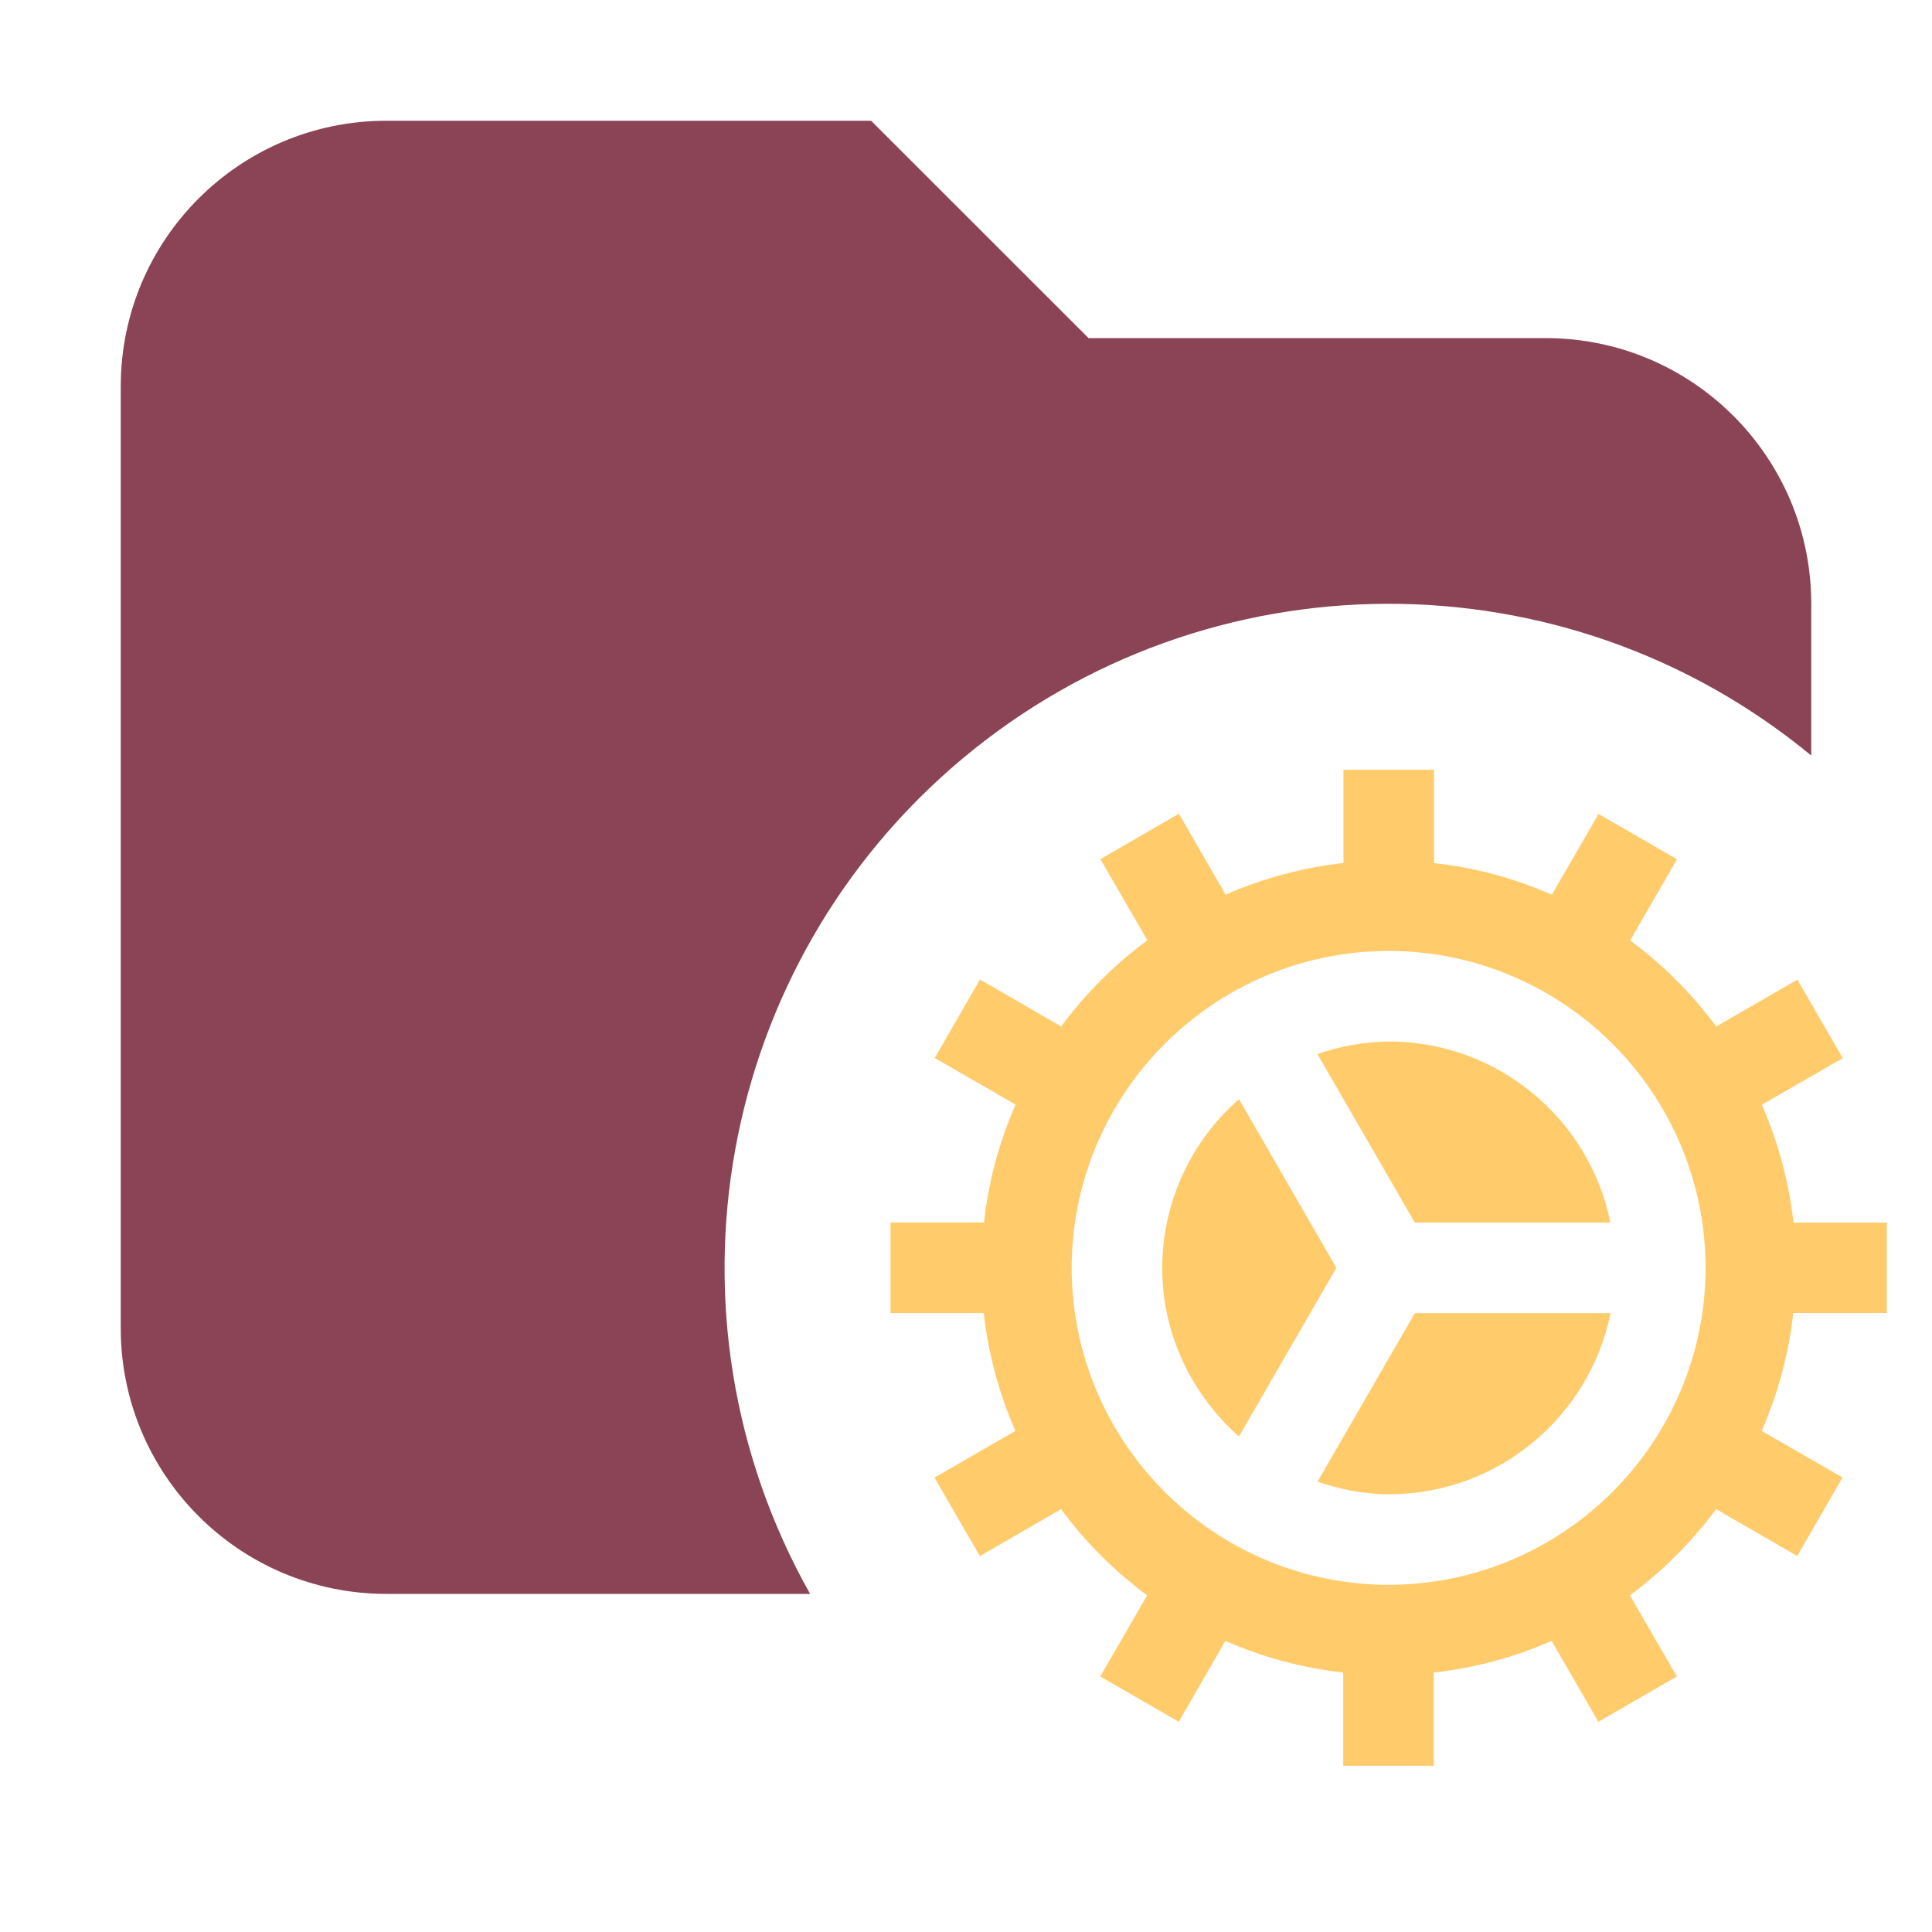
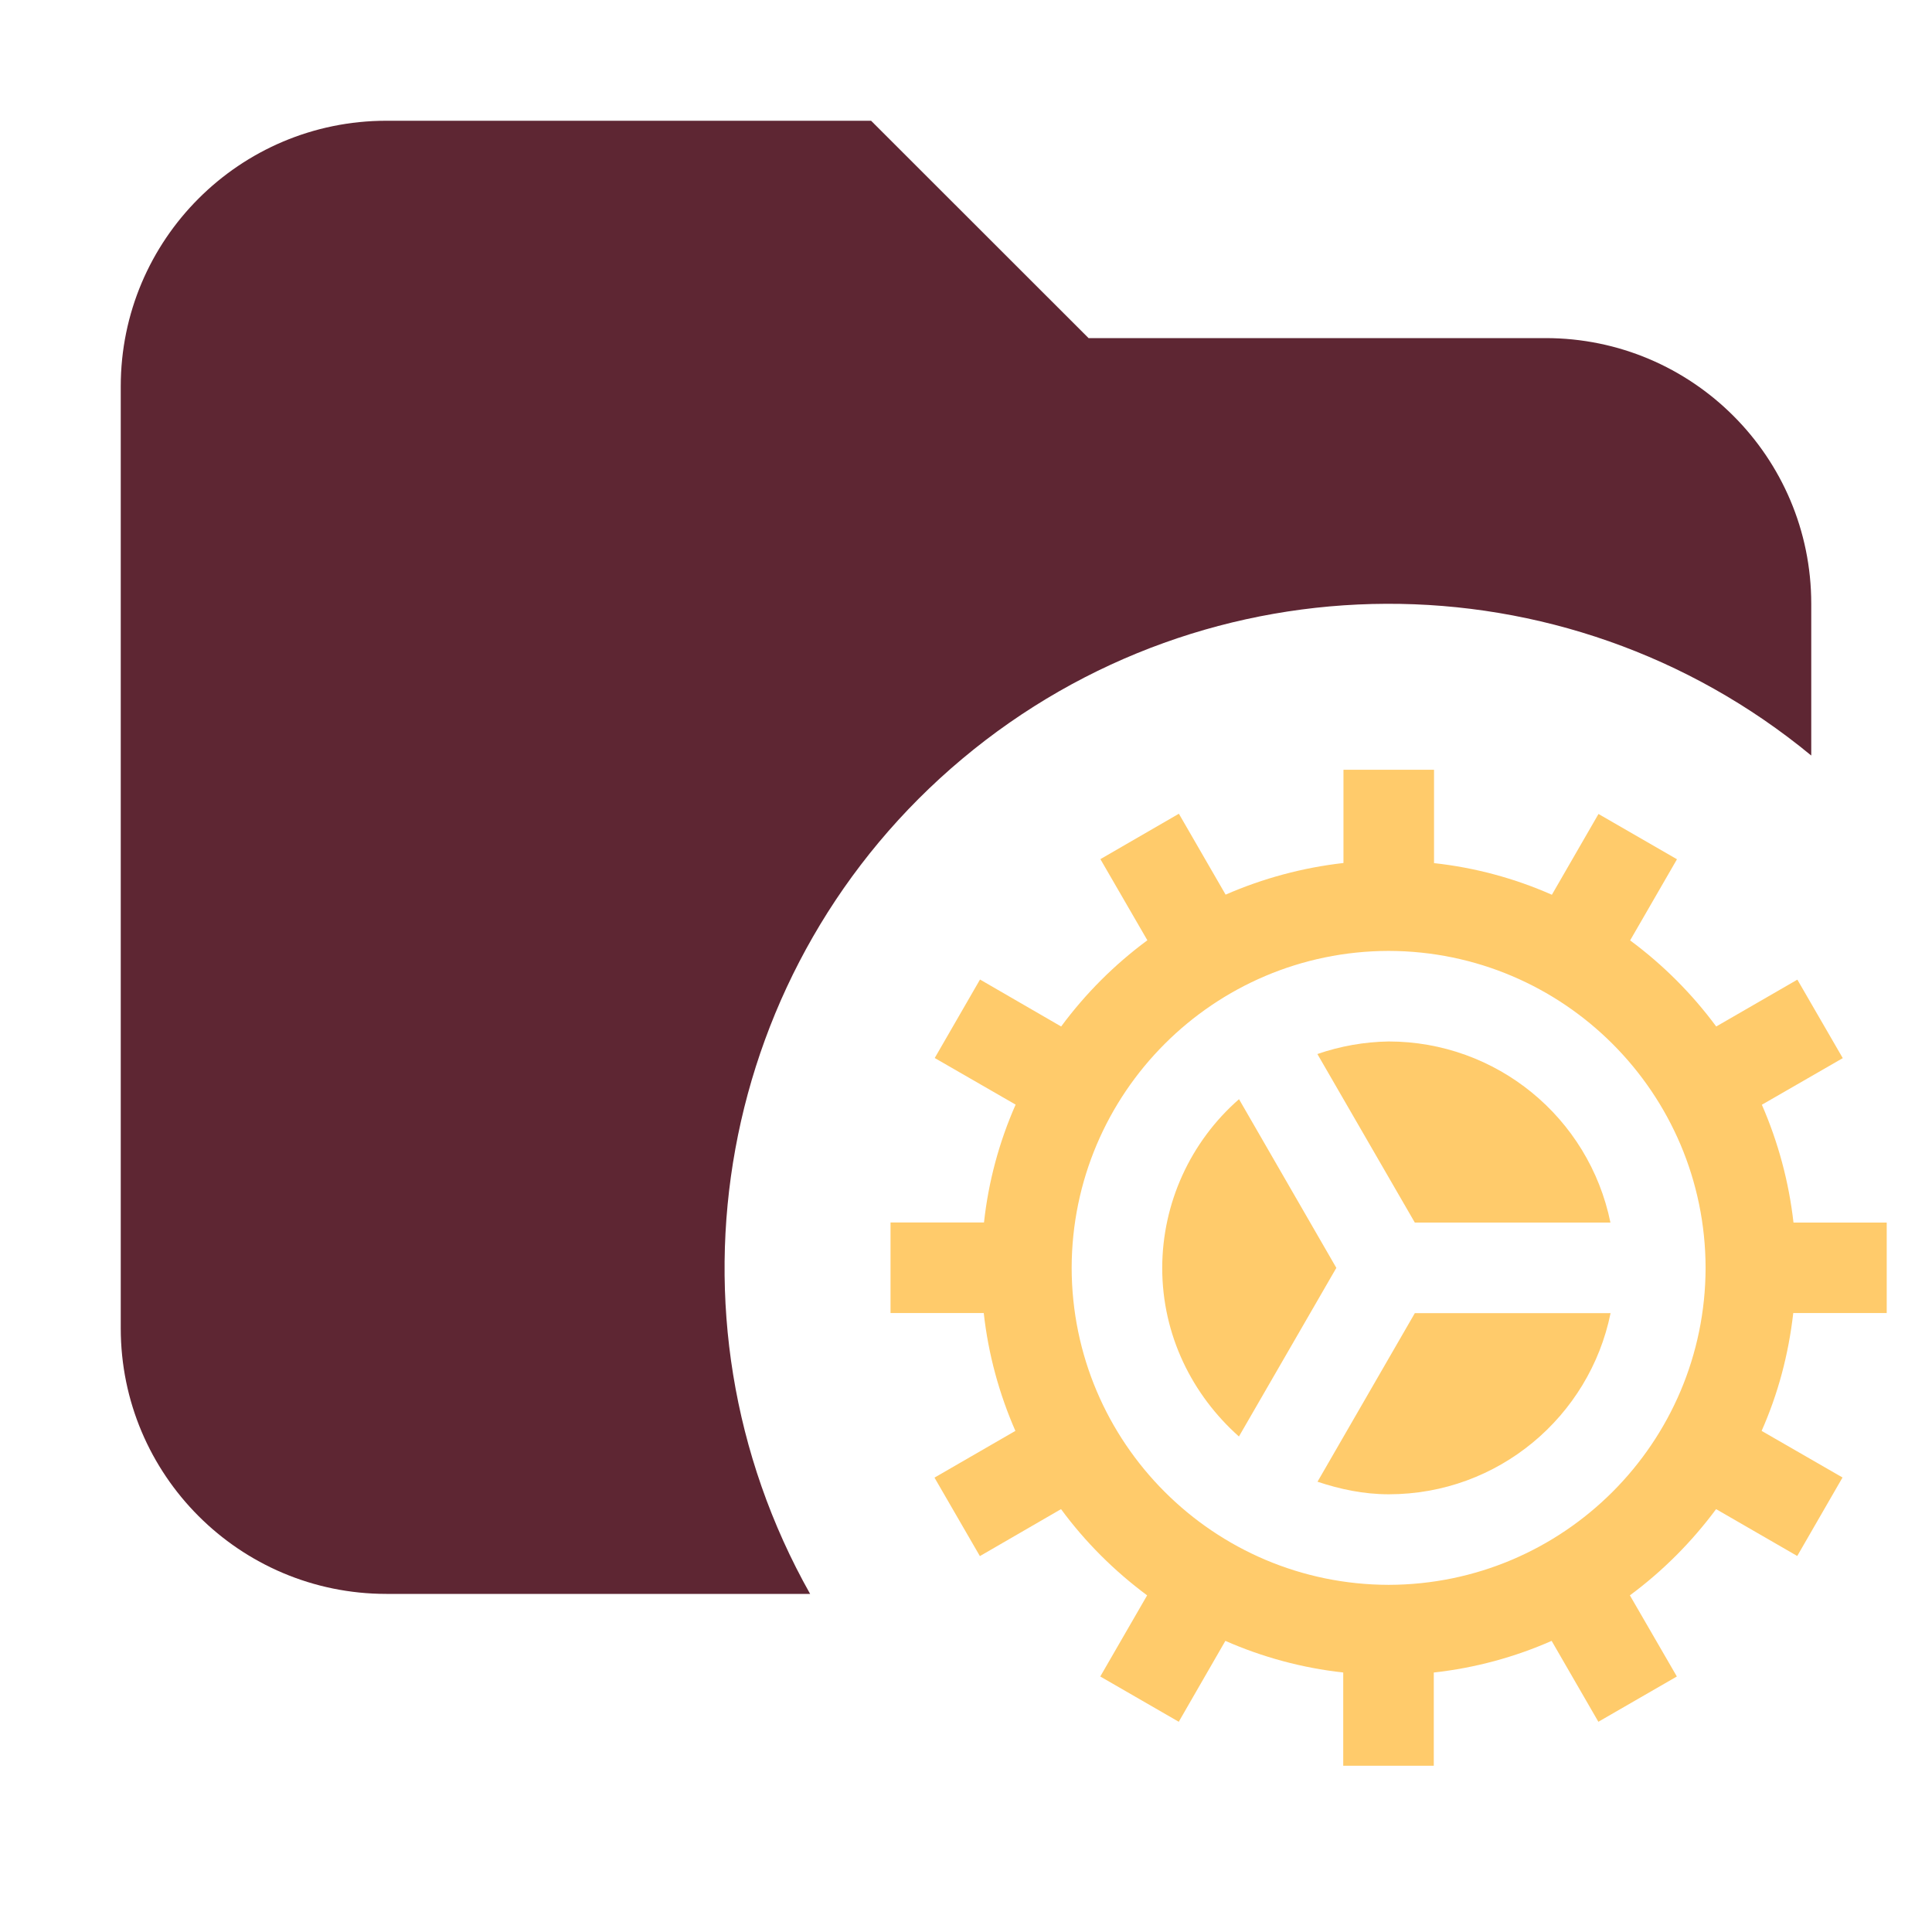
<svg xmlns="http://www.w3.org/2000/svg" width="16" height="16" fill="none" viewBox="0 0 16 16">
-   <path fill="#8A4456" d="M9.015 2.8H12.8A2.2 2.2 0 0 1 15 5v1.257A5.5 5.5 0 0 0 6.709 13.2H3.2A2.2 2.2 0 0 1 1 11V3.2A2.2 2.2 0 0 1 3.2 1h4.014z" />
+   <path fill="#5E2633" d="M9.015 2.8H12.8A2.2 2.2 0 0 1 15 5v1.257A5.5 5.5 0 0 0 6.709 13.2H3.2A2.2 2.2 0 0 1 1 11V3.2A2.2 2.2 0 0 1 3.2 1h4.014z" />
  <path fill="#ffcb6b" d="M11.717 10.125h1.62a1.875 1.875 0 0 0-1.837-1.5 1.9 1.9 0 0 0-.59.104zm-1.457 1.772.807-1.397-.806-1.397a1.86 1.86 0 0 0-.636 1.397c0 .558.249 1.053.636 1.397m1.456-1.022-.806 1.396c.186.062.382.104.59.104.907 0 1.663-.644 1.837-1.5z" />
  <path fill="#ffcb6b" d="M15.625 10.875v-.75h-.772a3.4 3.4 0 0 0-.262-.976l.67-.386-.376-.65-.672.388a3.4 3.4 0 0 0-.713-.713l.388-.672-.65-.375-.386.669a3.3 3.3 0 0 0-.976-.262v-.773h-.75v.772a3.4 3.4 0 0 0-.976.262l-.387-.67-.65.376.389.672a3.4 3.4 0 0 0-.714.714l-.672-.389-.375.65.67.386a3.3 3.3 0 0 0-.262.976h-.774v.75h.772c.038.344.129.672.262.976l-.67.387.376.65.672-.389c.2.272.441.512.713.714l-.388.672.65.375.386-.67c.305.134.633.224.976.262v.772h.75v-.772c.344-.038.672-.128.976-.262l.387.67.65-.375-.389-.672c.272-.201.512-.442.714-.714l.672.388.375-.65-.67-.386q.203-.458.262-.976h.772zm-1.5-.375a2.63 2.63 0 0 1-2.625 2.625A2.63 2.63 0 0 1 8.875 10.5 2.63 2.63 0 0 1 11.5 7.875a2.63 2.63 0 0 1 2.625 2.625" />
</svg>
